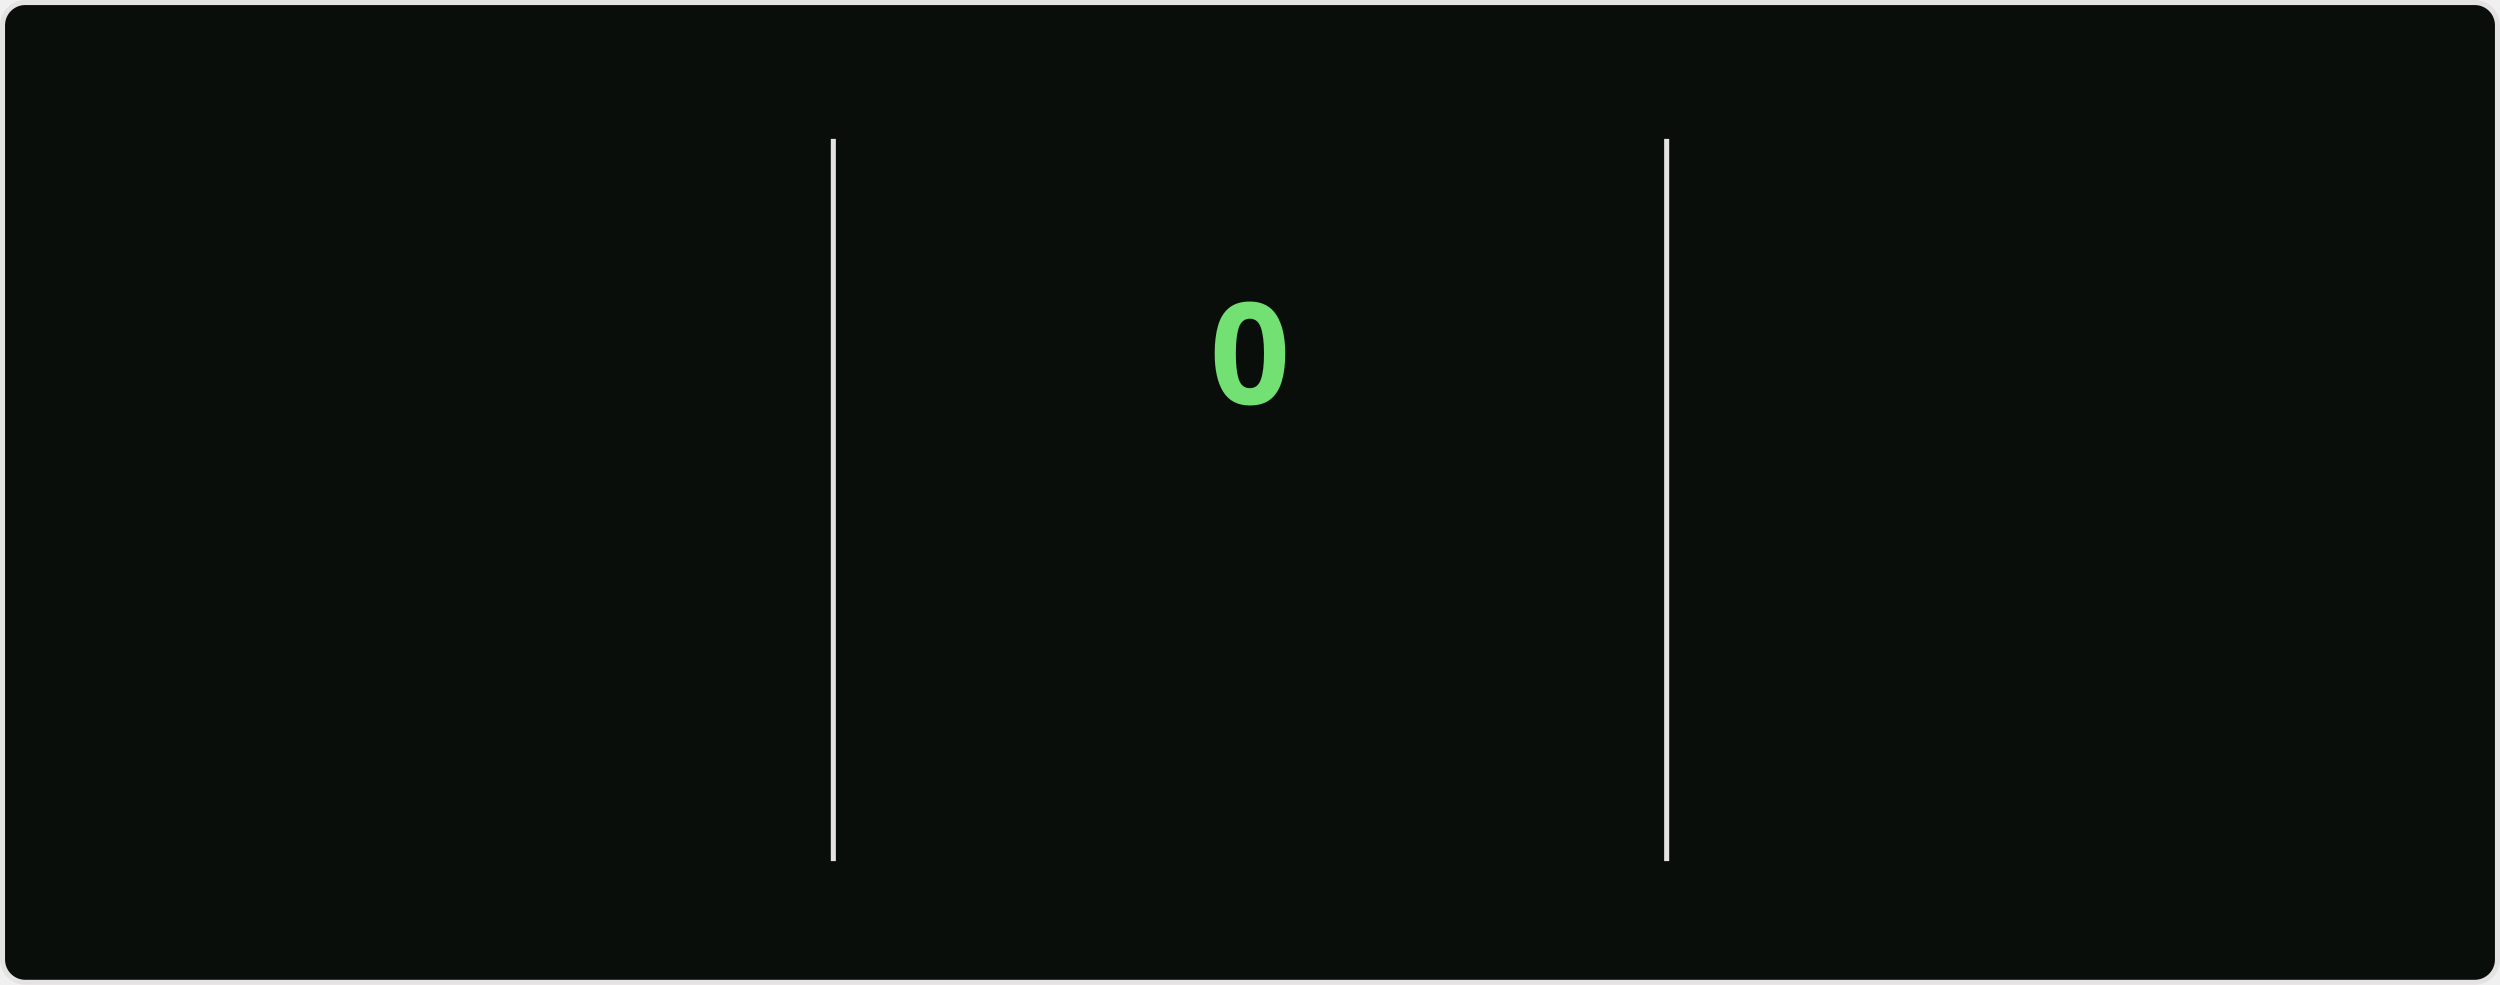
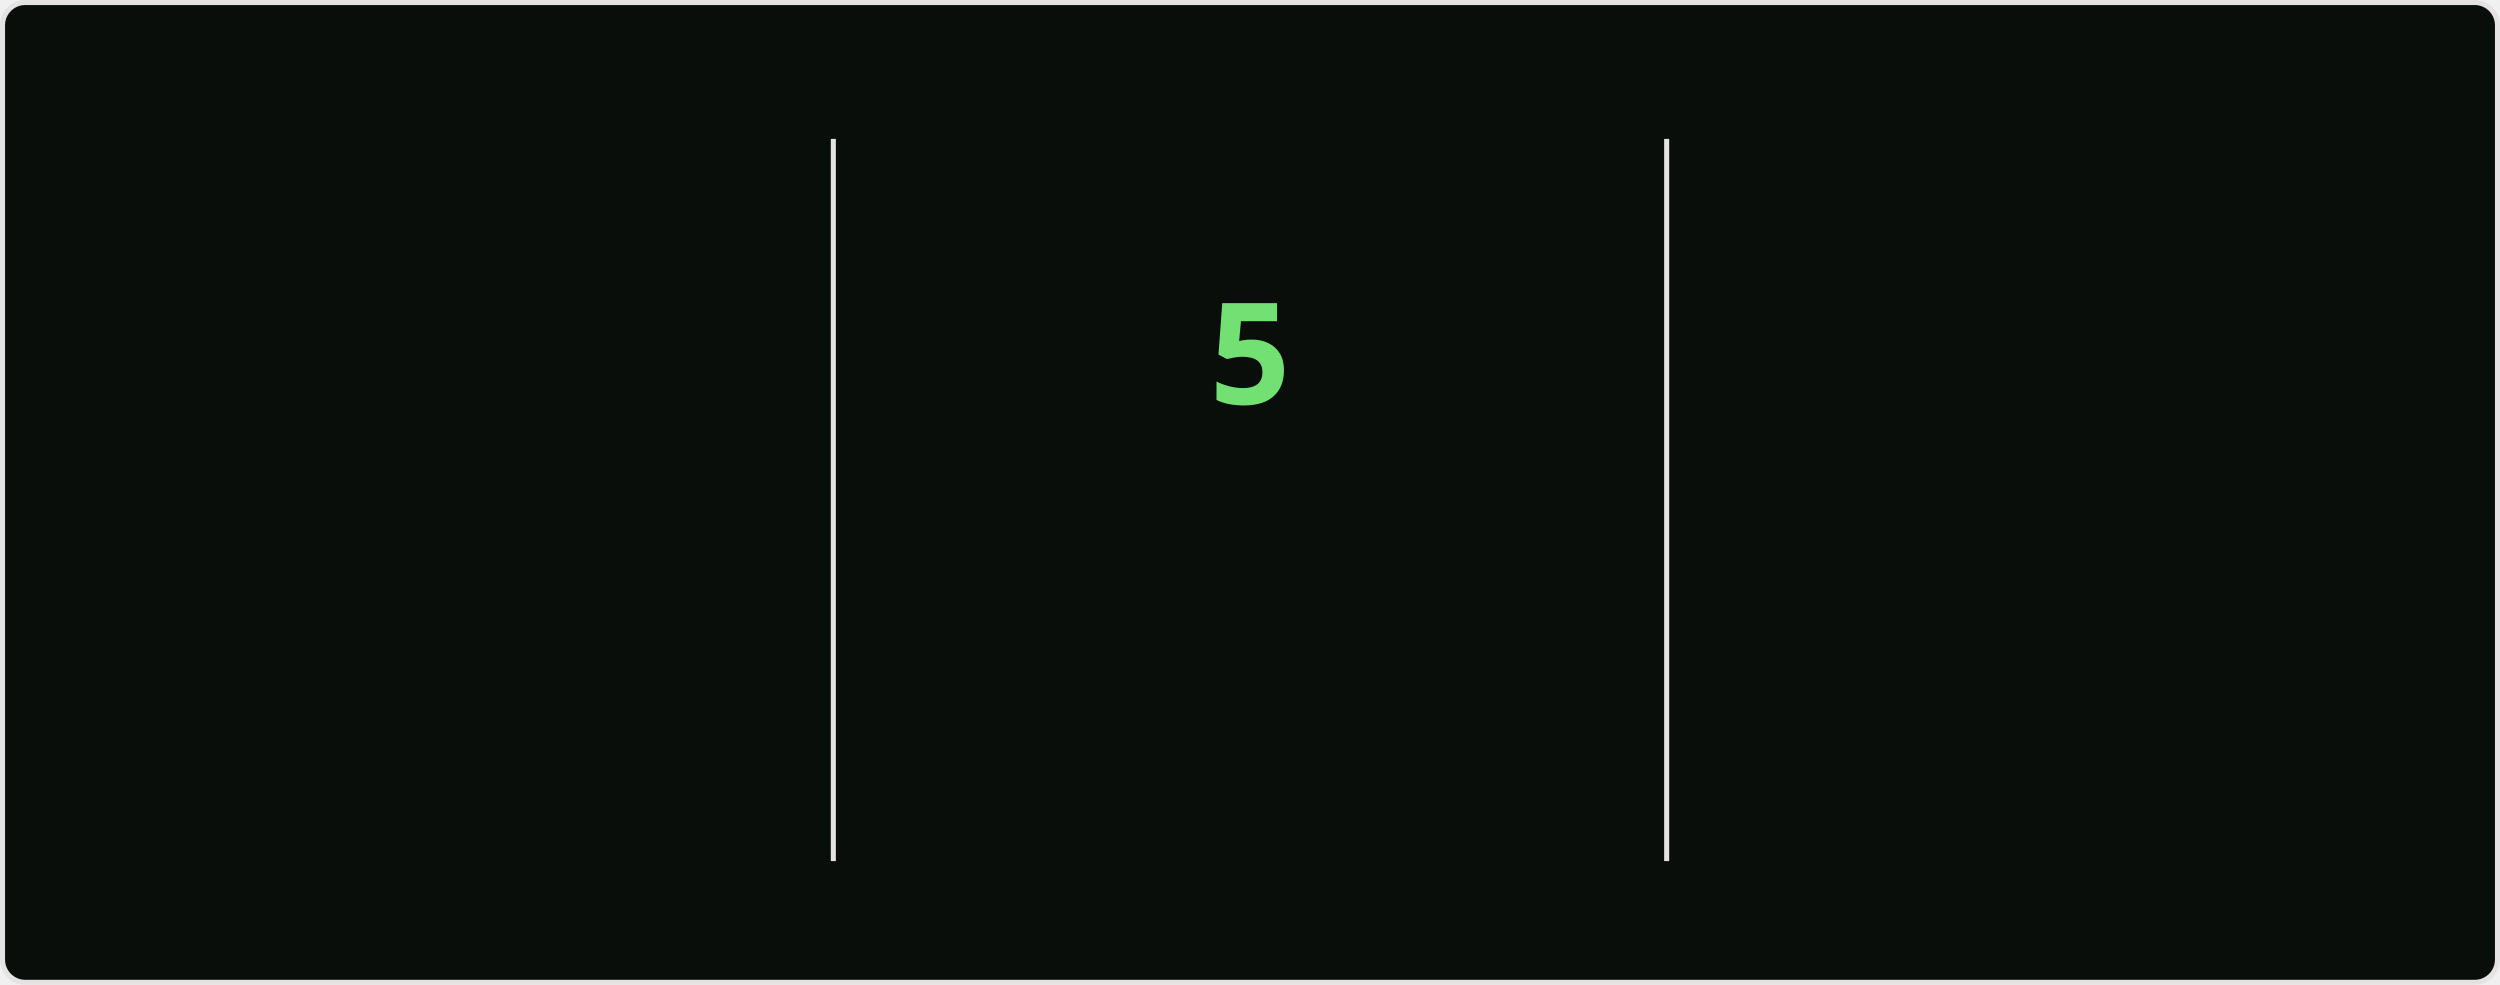
<svg xmlns="http://www.w3.org/2000/svg" style="isolation: isolate" viewBox="0 0 495 195" width="495px" height="195px" direction="ltr">
  <style>
    @keyframes currstreak {
      0% { font-size: 3px; opacity: 0.2; }
      80% { font-size: 34px; opacity: 1; }
      100% { font-size: 28px; opacity: 1; }
    }
    @keyframes fadein {
      0% { opacity: 0; }
      100% { opacity: 1; }
    }
    .big-number {
      font-family: "Segoe UI", Ubuntu, sans-serif;
      font-weight: 700;
      font-size: 28px;
      fill: #bfd5b5;
    }
    .label {
      font-family: "Segoe UI", Ubuntu, sans-serif;
      font-weight: 400;
      font-size: 14px;
      fill: #bfd5b5;
    }
    .range-text {
      font-family: "Segoe UI", Ubuntu, sans-serif;
      font-weight: 400;
      font-size: 12px;
      fill: #8db87a;
    }
    .current-streak-num {
      font-family: "Segoe UI", Ubuntu, sans-serif;
      font-weight: 700;
      font-size: 28px;
      fill: #72e072;
    }</style>
  <defs>
    <clipPath id="outer_rectangle">
      <rect width="495" height="195" rx="4.5" />
    </clipPath>
    <mask id="mask_out_ring_behind_fire">
      <rect width="495" height="195" fill="white" />
      <ellipse id="mask-ellipse" cx="247.5" cy="32" rx="13" ry="18" fill="black" />
    </mask>
  </defs>
  <g clip-path="url(#outer_rectangle)">
    <g style="isolation: isolate">
      <rect fill="#0a0e0a" rx="4.5" x="0.5" y="0.5" width="494" height="194" stroke="#e4e2e2" />
    </g>
    <g style="isolation: isolate">
      <line x1="165" y1="28" x2="165" y2="170" vector-effect="non-scaling-stroke" stroke-width="1" stroke="#e4e2e2" stroke-linejoin="miter" stroke-linecap="square" stroke-miterlimit="3" />
      <line x1="330" y1="28" x2="330" y2="170" vector-effect="non-scaling-stroke" stroke-width="1" stroke="#e4e2e2" stroke-linejoin="miter" stroke-linecap="square" stroke-miterlimit="3" />
    </g>
    <g style="isolation: isolate">
      <g transform="translate(82.5, 48)">
        <text x="0" y="32" stroke-width="0" text-anchor="middle" class="big-number" style="opacity: 0; animation: fadein 0.5s linear forwards 0.6s">
            4.0K
          </text>
      </g>
      <g transform="translate(82.5, 84)">
        <text x="0" y="32" stroke-width="0" text-anchor="middle" class="label" style="opacity: 0; animation: fadein 0.5s linear forwards 0.7s">
            Total Contributions
          </text>
      </g>
      <g transform="translate(82.5, 114)">
        <text x="0" y="32" stroke-width="0" text-anchor="middle" class="range-text" style="opacity: 0; animation: fadein 0.5s linear forwards 0.8s">
            Aug 31 - Present
          </text>
      </g>
    </g>
    <g style="isolation: isolate">
      <g mask="url(#mask_out_ring_behind_fire)">
        <circle cx="247.5" cy="71" r="40" fill="none" stroke="#bfd5b5" stroke-width="5" style="opacity: 0; animation: fadein 0.5s linear forwards 0.4s" />
      </g>
      <g transform="translate(247.5, 19.5)" stroke-opacity="0" style="opacity: 0; animation: fadein 0.5s linear forwards 0.6s">
        <path d="M -12 -0.5 L 15 -0.5 L 15 23.5 L -12 23.5 L -12 -0.5 Z" fill="none" />
        <path d="M 1.5 0.67 C 1.5 0.67 2.24 3.32 2.24 5.47 C 2.24 7.53 0.89 9.2 -1.17 9.2 C -3.23 9.2 -4.79 7.53 -4.79 5.47 L -4.76 5.11 C -6.78 7.51 -8 10.62 -8 13.99 C -8 18.41 -4.42 22 0 22 C 4.42 22 8 18.41 8 13.99 C 8 8.6 5.41 3.79 1.5 0.67 Z M -0.29 19 C -2.07 19 -3.51 17.6 -3.51 15.86 C -3.51 14.24 -2.46 13.1 -0.7 12.74 C 1.07 12.38 2.9 11.53 3.92 10.16 C 4.31 11.45 4.51 12.81 4.51 14.2 C 4.51 16.85 2.36 19 -0.29 19 Z" fill="#bfd5b5" stroke-opacity="0" />
      </g>
      <g transform="translate(247.5, 48)">
        <text x="0" y="32" stroke-width="0" text-anchor="middle" class="current-streak-num" style="animation: currstreak 0.6s linear forwards">
-             0
+             5
          </text>
      </g>
      <g transform="translate(247.5, 108)">
        <text x="0" y="32" stroke-width="0" text-anchor="middle" class="label" style="opacity: 0; animation: fadein 0.5s linear forwards 0.9s">
            Current Streak
          </text>
      </g>
      <g transform="translate(247.5, 145)">
        <text x="0" y="21" stroke-width="0" text-anchor="middle" class="range-text" style="opacity: 0; animation: fadein 0.5s linear forwards 0.9s">
-             0 days
+             Aug 29 - Sep 2
          </text>
      </g>
    </g>
    <g style="isolation: isolate">
      <g transform="translate(412.5, 48)">
        <text x="0" y="32" stroke-width="0" text-anchor="middle" class="big-number" style="opacity: 0; animation: fadein 0.5s linear forwards 1.2s">
            45
          </text>
      </g>
      <g transform="translate(412.5, 84)">
        <text x="0" y="32" stroke-width="0" text-anchor="middle" class="label" style="opacity: 0; animation: fadein 0.5s linear forwards 1.3s">
            Longest Streak
          </text>
      </g>
      <g transform="translate(412.5, 114)">
        <text x="0" y="32" stroke-width="0" text-anchor="middle" class="range-text" style="opacity: 0; animation: fadein 0.5s linear forwards 1.4s">
            Jul 9 - Aug 22
          </text>
      </g>
    </g>
  </g>
</svg>
